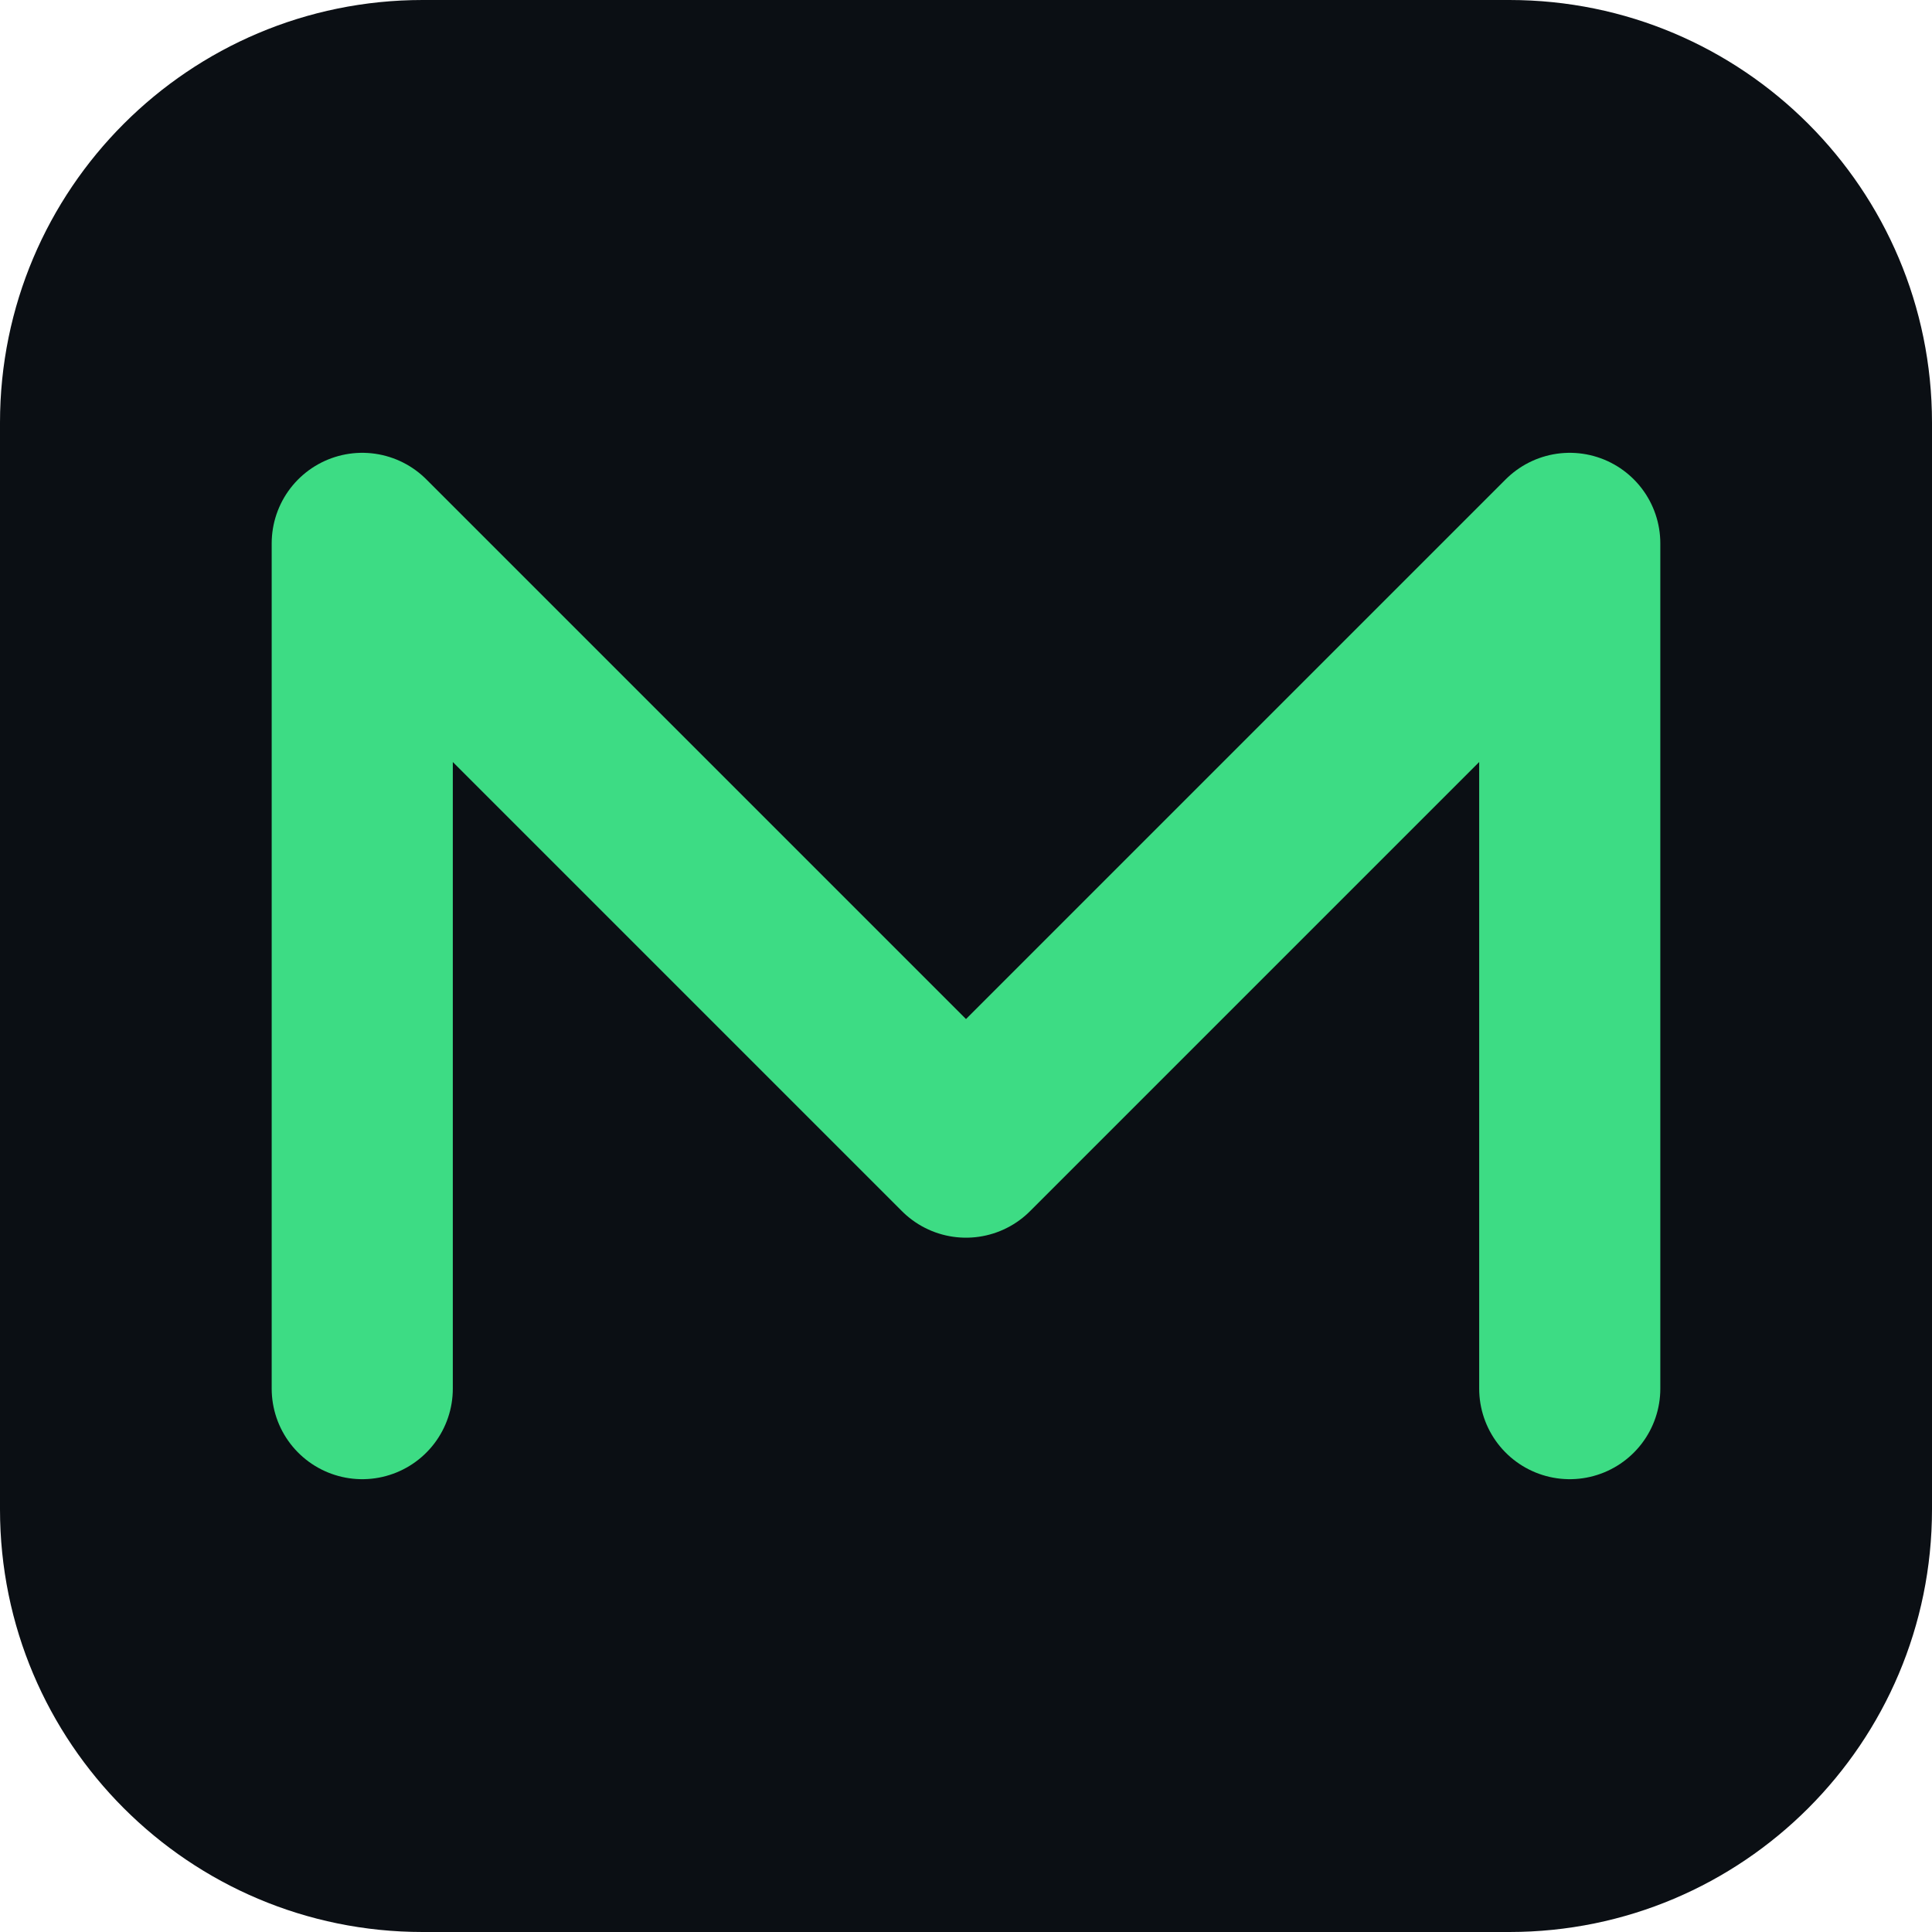
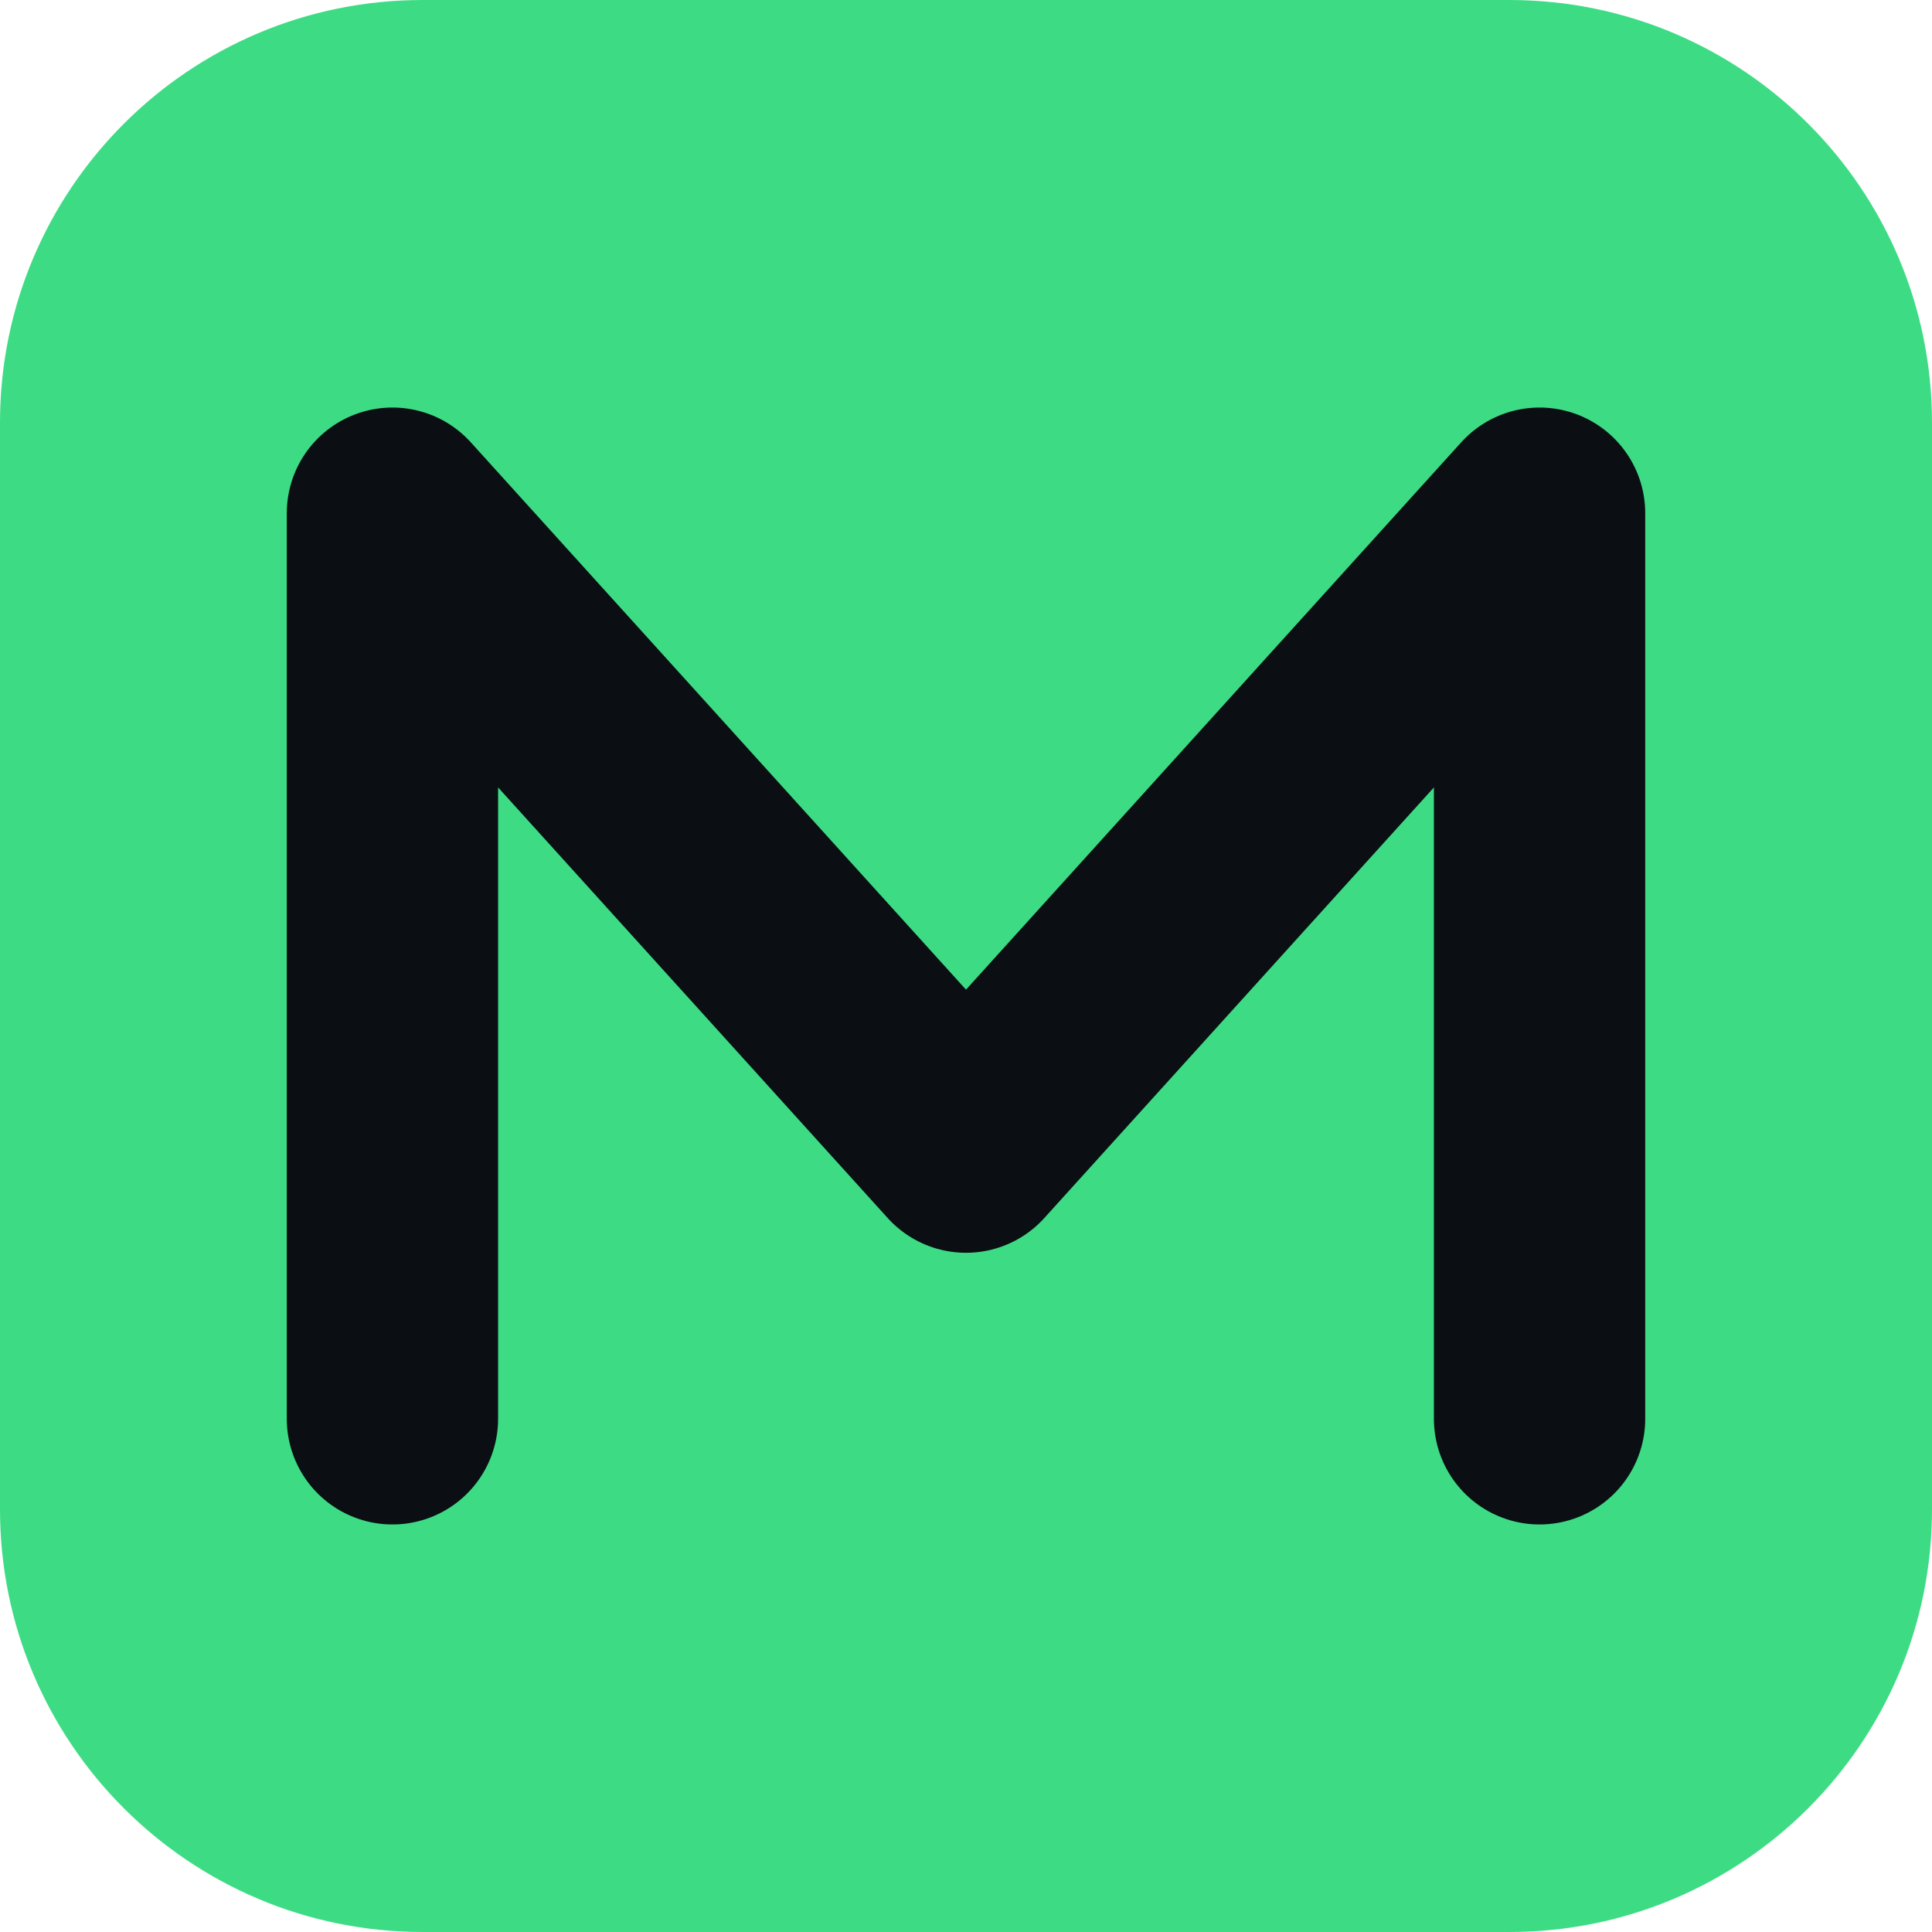
<svg xmlns="http://www.w3.org/2000/svg" viewBox="0 0 64 64">
-   <rect width="64" height="64" rx="14" fill="#0b0f14" />
-   <path d="M12 46V18l20 20 20-20v28" fill="none" stroke="#3ddc84" stroke-width="6" stroke-linecap="round" stroke-linejoin="round" />
+   <rect width="64" height="64" rx="14" fill="#3ddc84" />
+   <path d="M13 47V17l19 21 19-21v30" fill="none" stroke="#0b0f14" stroke-width="7" stroke-linecap="round" stroke-linejoin="round" />
</svg>
